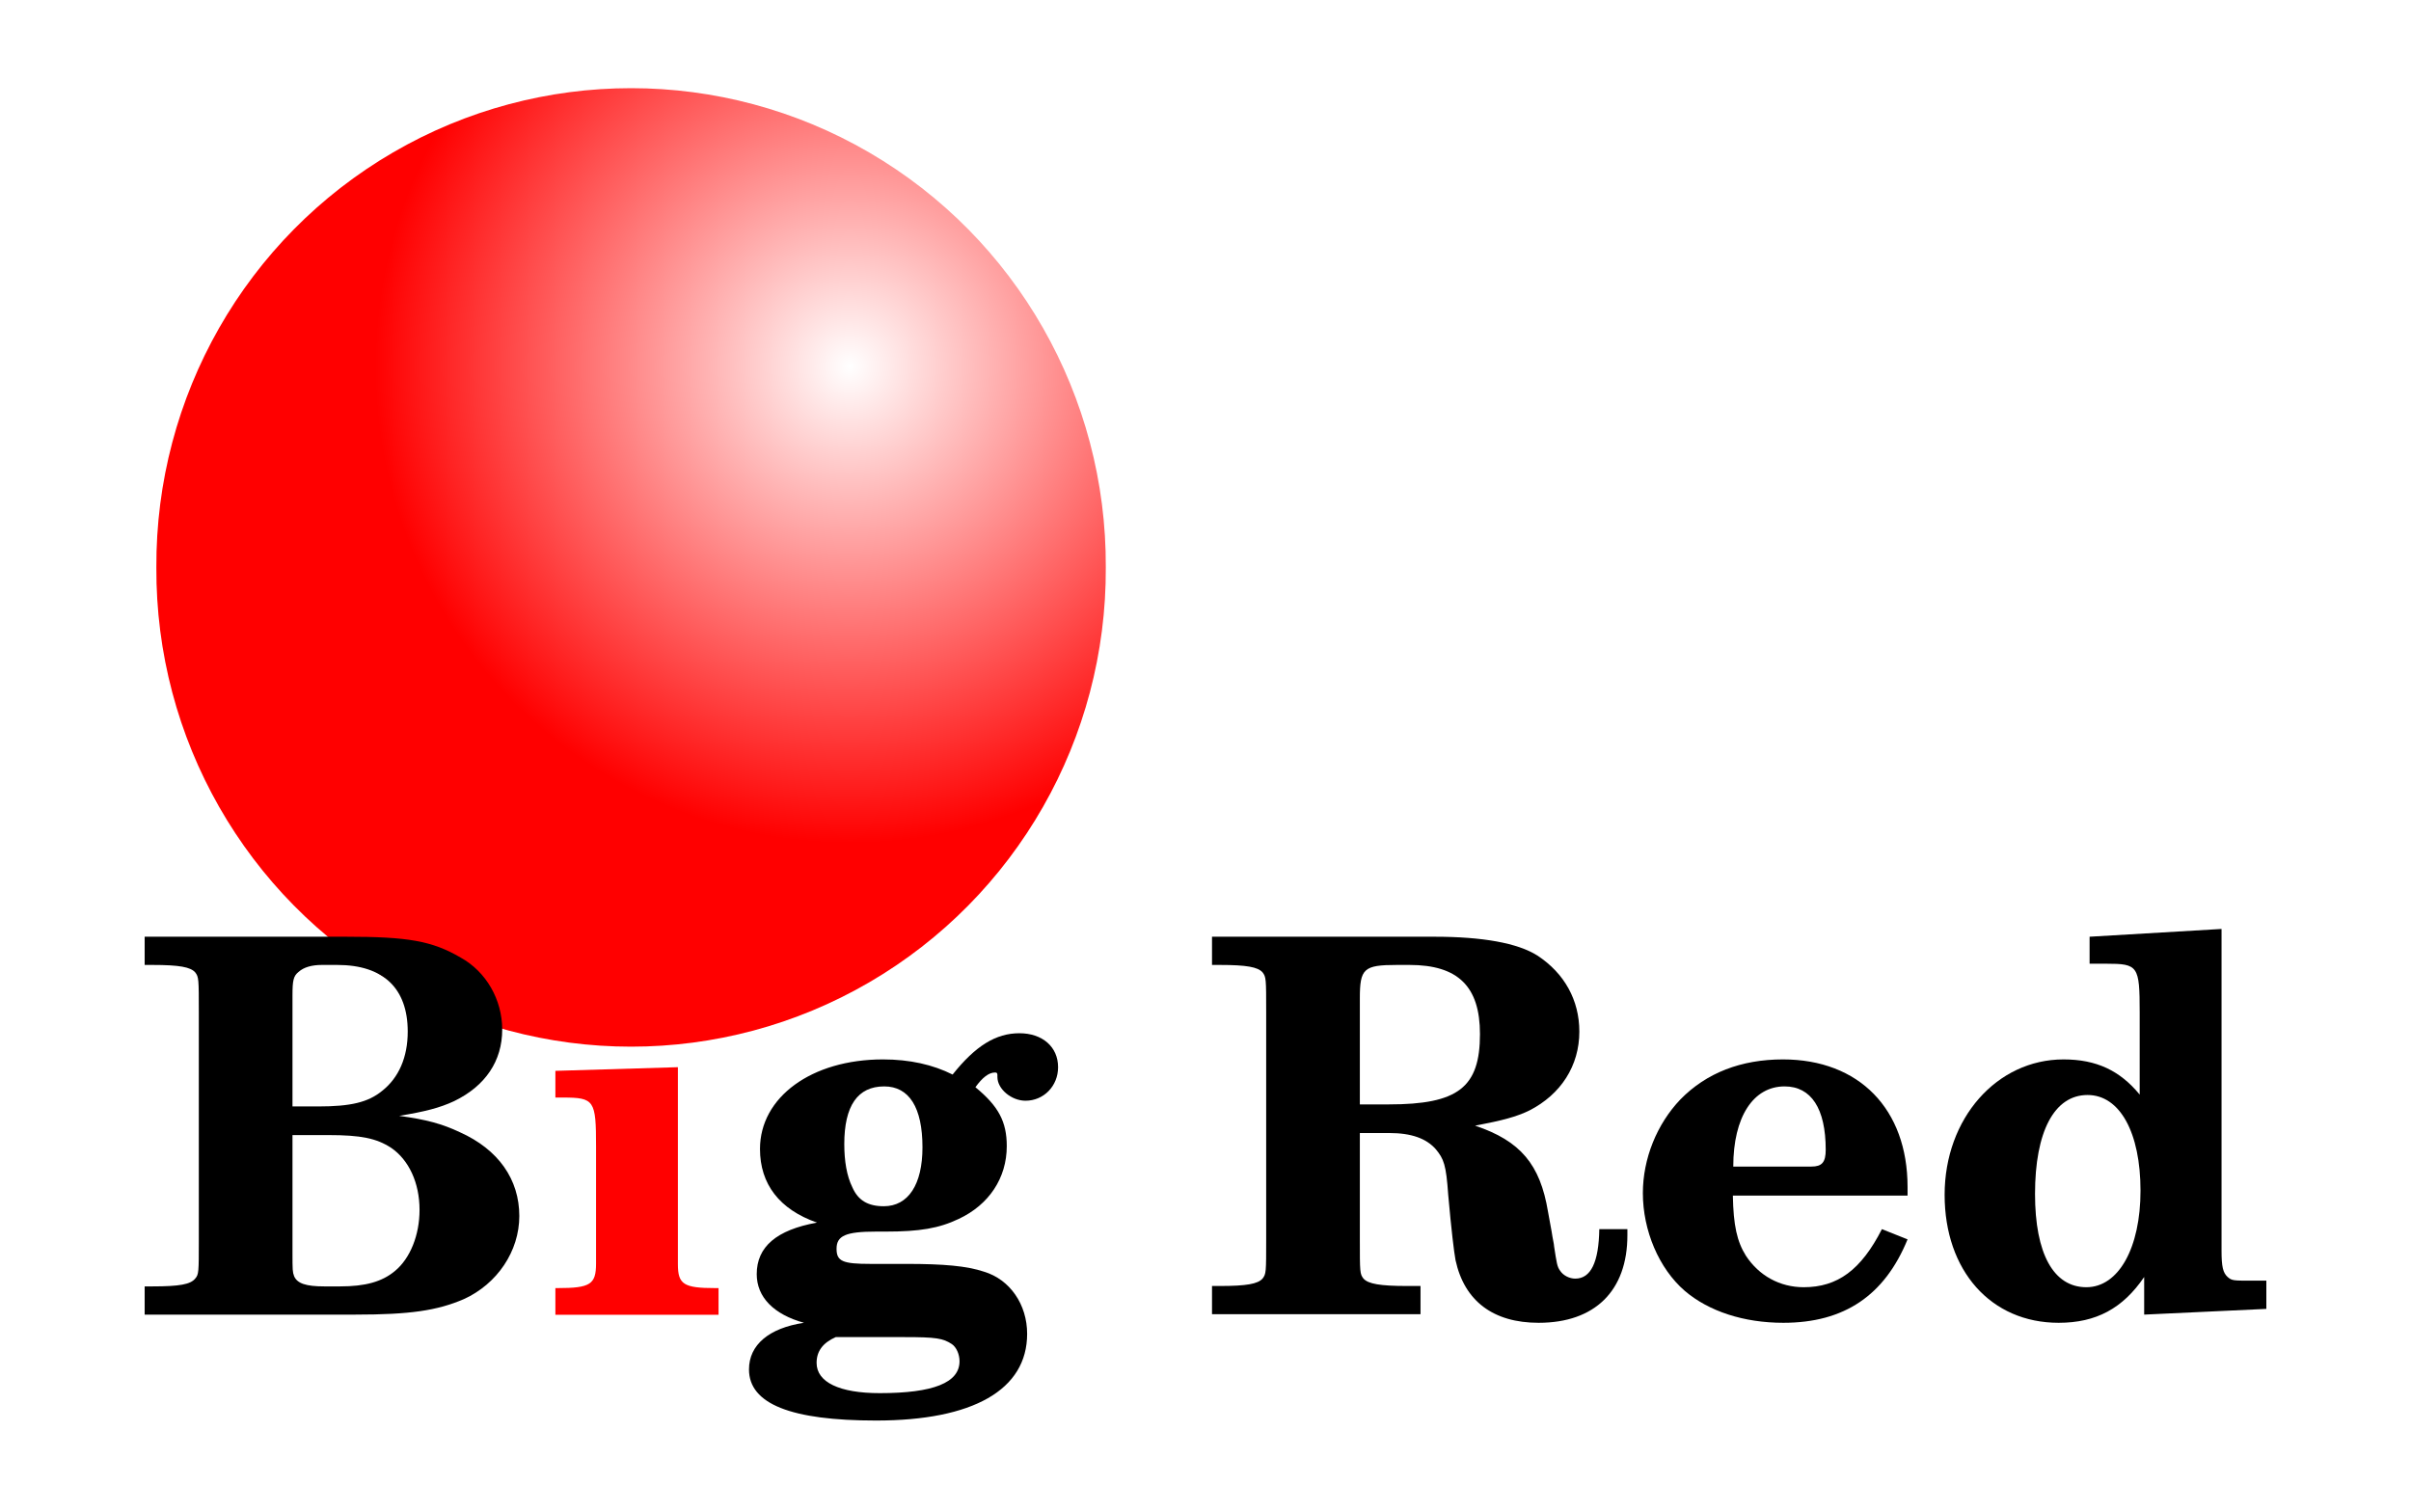
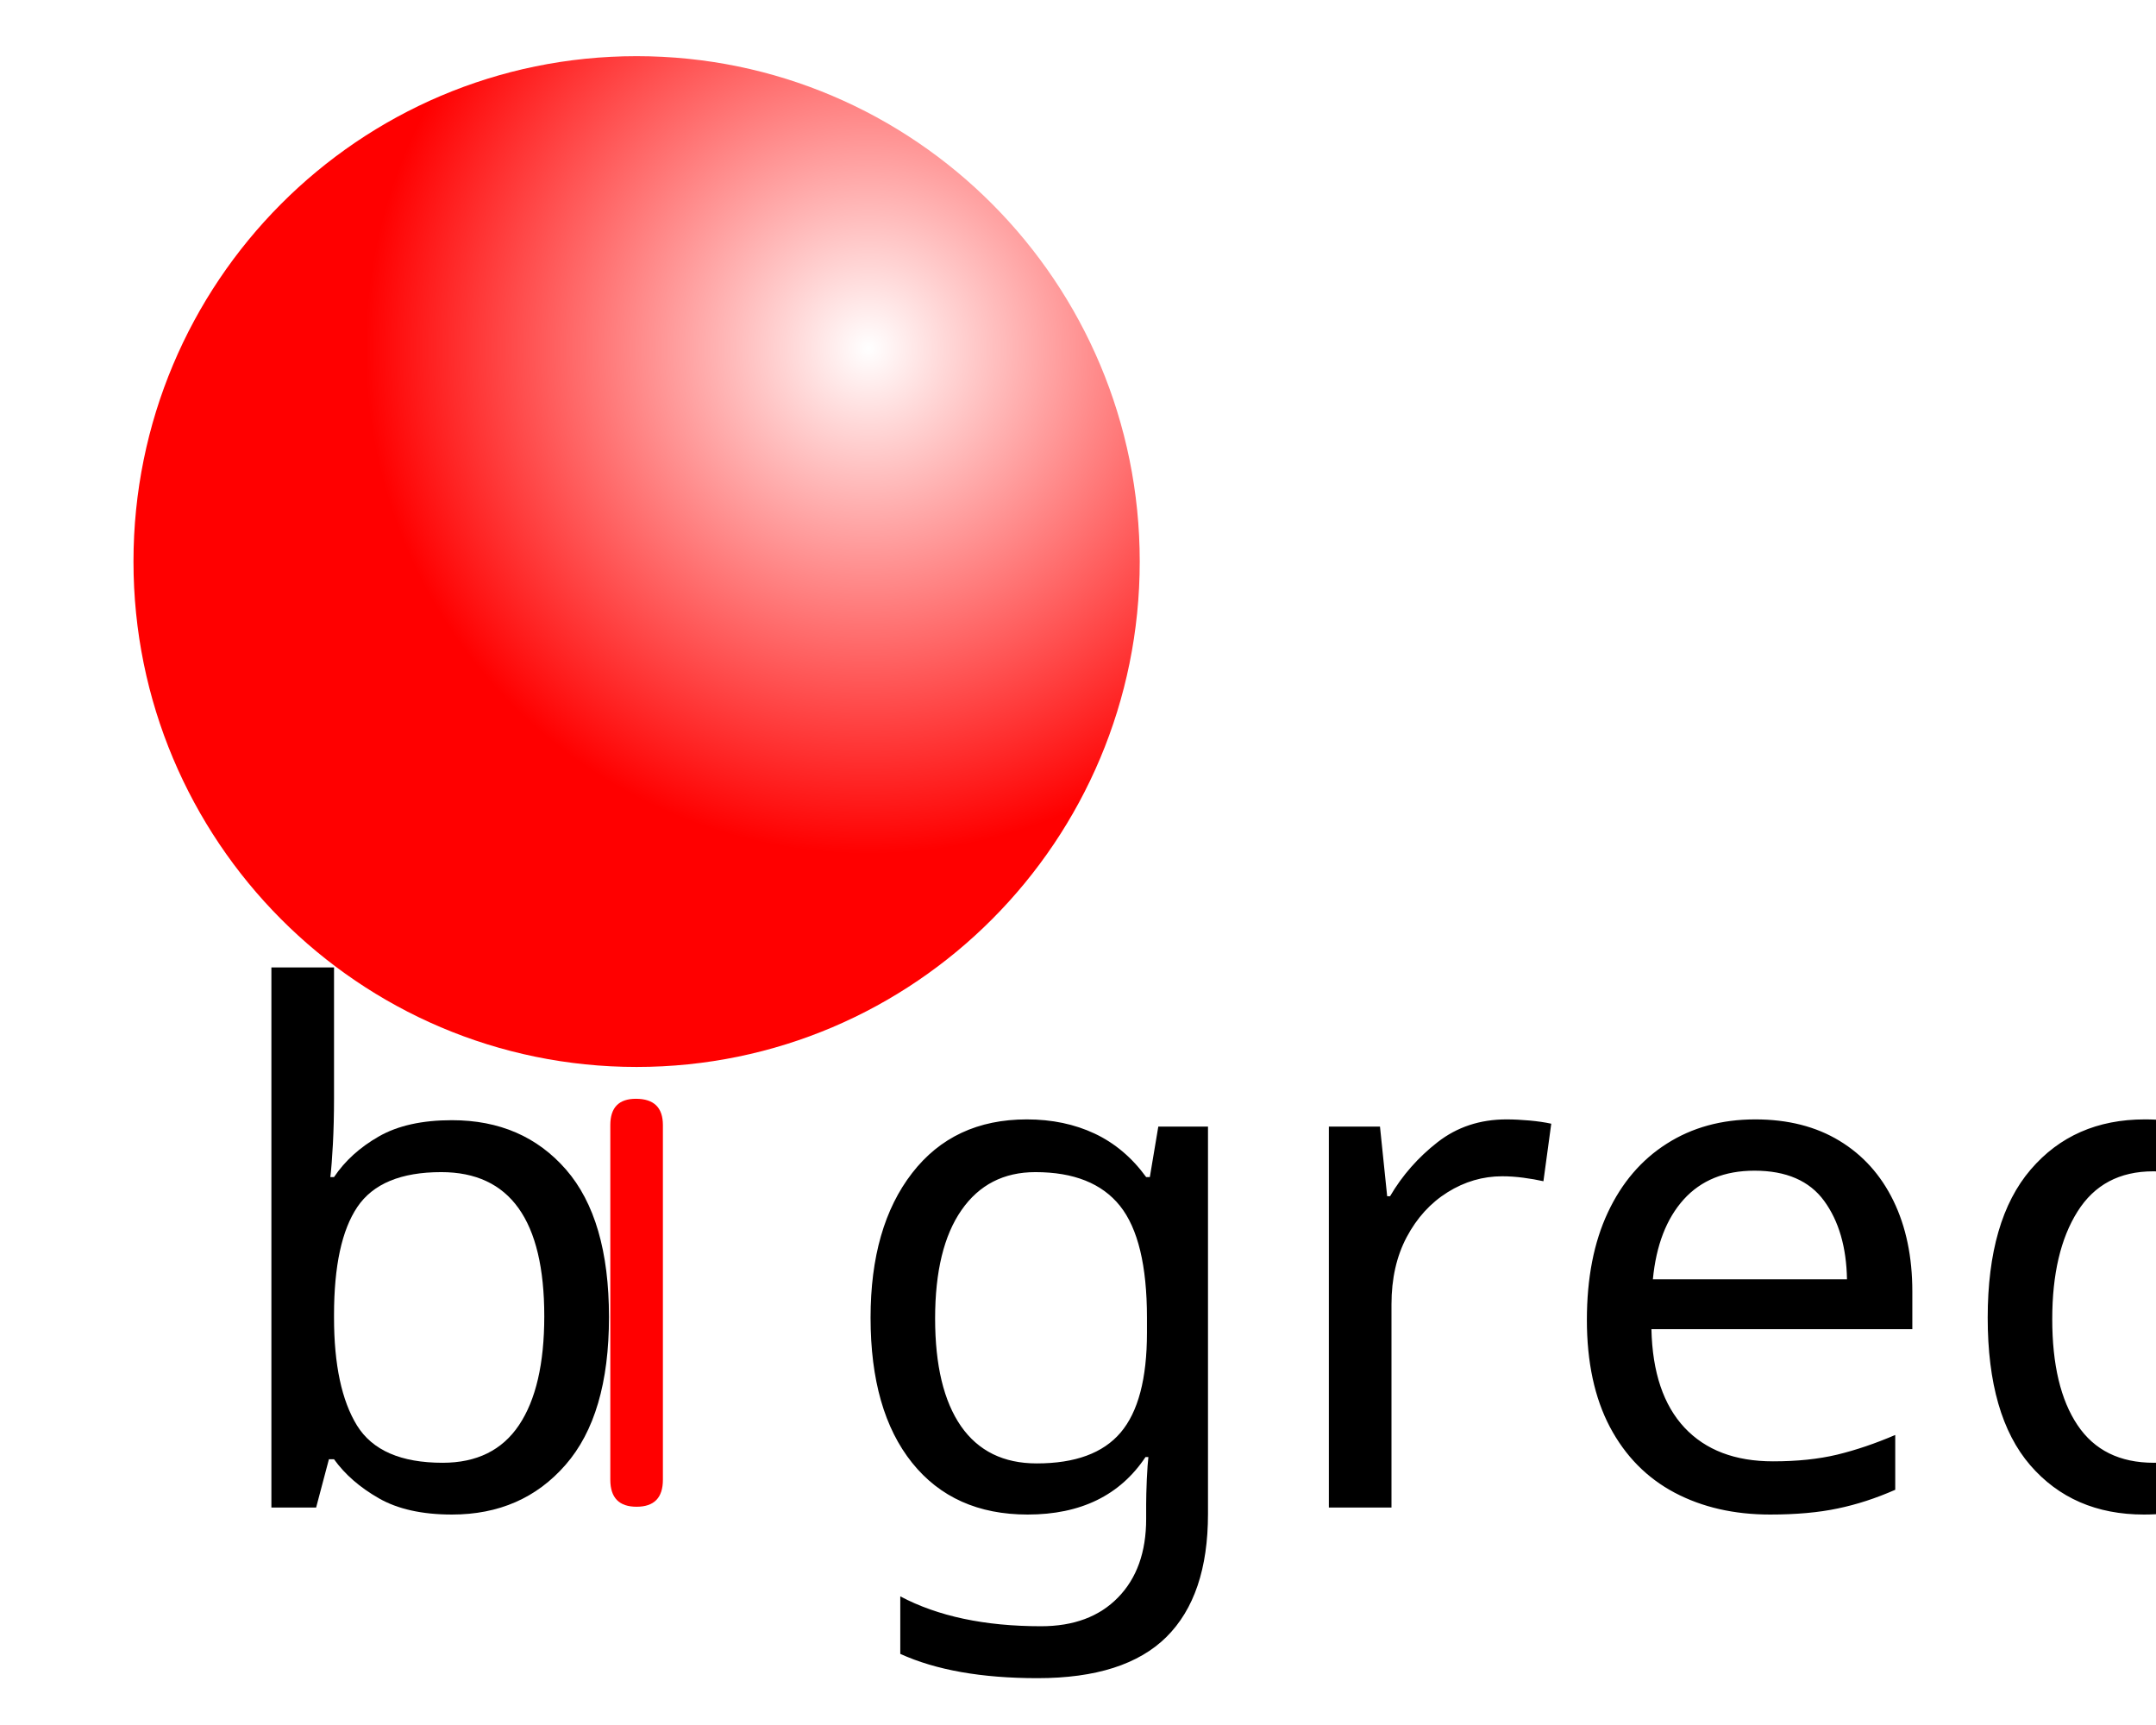
- <svg xmlns="http://www.w3.org/2000/svg" xmlns:xlink="http://www.w3.org/1999/xlink" width="250" height="156.718" id="svg2" version="1.0">
+ <svg xmlns="http://www.w3.org/2000/svg" xmlns:xlink="http://www.w3.org/1999/xlink" width="250" height="200" id="svg2" version="1.0">
  <defs id="defs4">
    <linearGradient id="linearGradient3163">
      <stop style="stop-color:#ffffff;stop-opacity:1;" offset="0" id="stop3165" />
      <stop style="stop-color:#ff0000;stop-opacity:1;" offset="1" id="stop3167" />
    </linearGradient>
    <linearGradient id="linearGradient3155">
      <stop style="stop-color:#000000;stop-opacity:1;" offset="0" id="stop3157" />
      <stop style="stop-color:#000000;stop-opacity:0;" offset="1" id="stop3159" />
    </linearGradient>
    <radialGradient xlink:href="#linearGradient3163" id="radialGradient2404" gradientUnits="userSpaceOnUse" cx="147.143" cy="68.143" fx="147.143" fy="68.143" r="36.429" />
    <radialGradient xlink:href="#linearGradient3163" id="radialGradient2397" gradientUnits="userSpaceOnUse" cx="147.143" cy="68.143" fx="147.143" fy="68.143" r="36.429" />
    <radialGradient xlink:href="#linearGradient3163" id="radialGradient2407" gradientUnits="userSpaceOnUse" cx="147.143" cy="68.143" fx="147.143" fy="68.143" r="36.429" />
-     <radialGradient xlink:href="#linearGradient3163" id="radialGradient2406" gradientUnits="userSpaceOnUse" cx="147.143" cy="68.143" fx="147.143" fy="68.143" r="36.429" />
+     <radialGradient xlink:href="#linearGradient3163-7" id="radialGradient3036" gradientUnits="userSpaceOnUse" cx="147.143" cy="68.143" fx="147.143" fy="68.143" r="36.429" />
+     <linearGradient id="linearGradient3163-7">
+       <stop style="stop-color:#ffffff;stop-opacity:1;" offset="0" id="stop3165-7" />
+       <stop style="stop-color:#ff0000;stop-opacity:1;" offset="1" id="stop3167-5" />
+     </linearGradient>
+     <radialGradient xlink:href="#linearGradient3163-7" id="radialGradient2866" gradientUnits="userSpaceOnUse" cx="147.143" cy="68.143" fx="147.143" fy="68.143" r="36.429" />
  </defs>
-   <g id="layer1" transform="translate(-96.45079,-72.22895)">
-     <text id="text3190" y="-77.82" x="373.858" style="font-size:40px;font-style:normal;font-variant:normal;font-weight:bold;font-stretch:normal;fill:#000000;fill-opacity:1;stroke:none;stroke-width:1px;stroke-linecap:butt;stroke-linejoin:miter;stroke-opacity:1;font-family:Century Schoolbook L;-inkscape-font-specification:Century Schoolbook L Medium" xml:space="preserve">
-       <tspan y="-77.82" x="373.858" id="tspan3192">Big Red</tspan>
-     </text>
-     <g id="g2397" transform="translate(15,-9.403091)">
-       <path transform="matrix(1.351248,0,0,1.357187,-29.25746,27.15038)" d="M 166.786,83.5 A 36.429,36.429 0 1 1 93.929,83.5 A 36.429,36.429 0 1 1 166.786,83.5 z" id="path2383" style="fill:url(#radialGradient2406);fill-opacity:1;stroke:none" />
-       <path id="path3219" d="M 96.451,178.774 L 96.451,181.7 L 97.253,181.7 C 100.064,181.7 101.2,181.921 101.687,182.464 C 102.065,182.952 102.067,183.146 102.067,186.62 L 102.067,210.159 C 102.067,213.579 102.065,213.796 101.687,214.23 C 101.2,214.827 100.064,215.036 97.253,215.036 L 96.451,215.036 L 96.451,217.962 L 118.324,217.962 C 123.945,217.962 126.8,217.545 129.556,216.351 C 133.016,214.776 135.299,211.378 135.299,207.741 C 135.299,203.941 133.134,200.838 129.134,199.047 C 127.296,198.178 125.653,197.73 122.842,197.35 C 125.491,196.916 127.03,196.529 128.543,195.823 C 131.786,194.249 133.526,191.658 133.526,188.401 C 133.526,185.307 131.867,182.402 129.219,180.937 C 126.246,179.199 123.743,178.774 117.311,178.774 L 96.451,178.774 z M 114.819,181.7 L 116.424,181.7 C 121.18,181.7 123.729,184.107 123.729,188.613 C 123.729,191.273 122.798,193.406 121.069,194.763 C 119.609,195.957 117.79,196.375 114.439,196.375 L 111.779,196.375 L 111.779,184.881 C 111.779,183.307 111.872,182.855 112.412,182.421 C 112.953,181.933 113.792,181.7 114.819,181.7 z M 111.779,199.344 L 115.495,199.344 C 118.9,199.344 120.484,199.681 121.998,200.658 C 123.835,201.907 124.954,204.282 124.954,207.105 C 124.954,209.711 123.988,212.121 122.42,213.424 C 121.069,214.564 119.314,215.036 116.719,215.036 L 115.073,215.036 C 113.181,215.036 112.272,214.736 111.948,213.976 C 111.786,213.541 111.779,213.35 111.779,211.558 L 111.779,199.344 z" style="font-size:40px;font-style:normal;font-variant:normal;font-weight:bold;font-stretch:normal;fill:#000000;fill-opacity:1;stroke:none;stroke-width:1px;stroke-linecap:butt;stroke-linejoin:miter;stroke-opacity:1;font-family:Century Schoolbook L;-inkscape-font-specification:Century Schoolbook L Medium" />
-       <path id="path3213" d="M 151.742,192.303 L 139.04,192.683 L 139.04,195.452 L 139.797,195.452 C 143.094,195.452 143.256,195.723 143.256,200.555 L 143.256,210.163 L 143.256,212.661 C 143.256,214.832 142.662,215.212 139.256,215.212 L 139.04,215.212 L 139.04,217.981 L 155.958,217.981 L 155.958,215.212 L 155.634,215.212 C 152.337,215.212 151.742,214.832 151.742,212.715 L 151.742,210.163 L 151.742,192.303" style="font-size:40px;font-style:normal;font-variant:normal;font-weight:bold;font-stretch:normal;fill:#ff0000;fill-opacity:1;stroke:none;stroke-width:1px;stroke-linecap:butt;stroke-linejoin:miter;stroke-opacity:1;font-family:Century Schoolbook L;-inkscape-font-specification:Century Schoolbook L Medium" />
-       <path id="path3211" d="M 187.153,188.783 C 184.721,188.783 182.606,190.081 180.228,193.067 C 178.174,192.035 175.764,191.497 173.007,191.497 C 165.603,191.497 160.255,195.411 160.255,200.786 C 160.255,204.423 162.275,207.063 166.167,208.42 C 161.951,209.18 159.917,210.941 159.917,213.764 C 159.917,216.152 161.681,217.942 164.815,218.811 C 161.194,219.354 159.115,221.094 159.115,223.646 C 159.115,227.229 163.479,228.947 172.29,228.947 C 182.343,228.947 187.956,225.765 187.956,219.956 C 187.956,216.916 186.182,214.323 183.48,213.509 C 181.696,212.912 179.306,212.703 175.414,212.703 L 171.698,212.703 C 168.834,212.703 168.194,212.437 168.194,211.134 C 168.194,209.777 169.155,209.353 172.29,209.353 L 173.261,209.353 C 176.828,209.353 178.808,209.015 180.862,208.038 C 183.996,206.572 185.844,203.8 185.844,200.489 C 185.844,197.937 184.971,196.336 182.593,194.381 C 183.295,193.404 183.971,192.854 184.62,192.854 C 184.782,192.854 184.873,192.892 184.873,193.109 L 184.873,193.321 C 184.873,194.57 186.327,195.781 187.787,195.781 C 189.678,195.781 191.165,194.257 191.165,192.303 C 191.165,190.186 189.531,188.783 187.153,188.783 z M 173.134,194.296 C 175.728,194.296 177.103,196.49 177.103,200.616 C 177.103,204.47 175.632,206.723 173.092,206.723 C 171.47,206.723 170.435,206.129 169.84,204.772 C 169.246,203.578 168.996,202.014 168.996,200.277 C 168.996,196.314 170.378,194.296 173.134,194.296 z M 168.109,220.295 L 175.203,220.295 C 178.554,220.295 179.225,220.419 180.144,221.016 C 180.63,221.342 180.946,222.092 180.946,222.797 C 180.946,225.023 178.237,226.106 172.67,226.106 C 168.508,226.106 166.125,224.976 166.125,222.967 C 166.125,221.773 166.758,220.892 168.109,220.295 z" style="font-size:40px;font-style:normal;font-variant:normal;font-weight:bold;font-stretch:normal;fill:#000000;fill-opacity:1;stroke:none;stroke-width:1px;stroke-linecap:butt;stroke-linejoin:miter;stroke-opacity:1;font-family:Century Schoolbook L;-inkscape-font-specification:Century Schoolbook L Medium" />
-       <path id="path3205" d="M 207.126,178.774 L 207.126,181.7 L 207.929,181.7 C 210.739,181.7 211.876,181.921 212.363,182.464 C 212.741,182.952 212.743,183.146 212.743,186.62 L 212.743,210.116 C 212.743,213.591 212.741,213.742 212.363,214.23 C 211.876,214.773 210.739,214.994 207.929,214.994 L 207.126,214.994 L 207.126,217.92 L 228.746,217.92 L 228.746,214.994 L 227.353,214.994 C 224.542,214.994 223.321,214.773 222.835,214.23 C 222.456,213.742 222.455,213.591 222.455,210.116 L 222.455,199.131 L 225.495,199.131 C 227.819,199.131 229.336,199.7 230.309,200.786 C 231.174,201.817 231.402,202.441 231.618,205.536 C 231.942,209.173 232.216,211.453 232.378,212.322 C 233.297,216.556 236.29,218.811 240.992,218.811 C 246.829,218.811 250.197,215.489 250.197,209.734 L 250.197,209.098 L 247.284,209.098 C 247.23,212.518 246.414,214.23 244.792,214.23 C 244.198,214.23 243.554,213.913 243.23,213.424 C 242.906,212.99 242.867,212.617 242.597,210.88 C 242.597,210.662 242.451,210.113 242.343,209.353 L 241.963,207.275 C 241.152,202.389 239.107,199.942 234.405,198.368 C 237.269,197.825 238.67,197.45 240.021,196.799 C 243.318,195.116 245.215,192.142 245.215,188.613 C 245.215,185.356 243.676,182.57 240.865,180.725 C 238.811,179.422 235.155,178.774 230.182,178.774 L 207.126,178.774 z M 226.297,181.7 L 227.606,181.7 C 232.633,181.7 234.911,183.928 234.911,188.868 C 234.911,194.405 232.641,196.163 225.453,196.163 L 222.455,196.163 L 222.455,185.178 C 222.455,182.084 222.838,181.7 226.297,181.7 z" style="font-size:40px;font-style:normal;font-variant:normal;font-weight:bold;font-stretch:normal;fill:#000000;fill-opacity:1;stroke:none;stroke-width:1px;stroke-linecap:butt;stroke-linejoin:miter;stroke-opacity:1;font-family:Century Schoolbook L;-inkscape-font-specification:Century Schoolbook L Medium" />
-       <path id="path3201" d="M 266.328,191.497 C 262.004,191.497 258.389,192.885 255.687,195.654 C 253.255,198.205 251.802,201.783 251.802,205.366 C 251.802,209.22 253.449,213.168 256.151,215.503 C 258.638,217.62 262.262,218.811 266.37,218.811 C 272.694,218.811 276.871,215.967 279.249,210.159 L 276.589,209.098 C 274.427,213.333 271.995,215.121 268.481,215.121 C 265.995,215.121 263.837,213.918 262.485,211.855 C 261.567,210.389 261.188,208.715 261.134,205.621 L 279.249,205.621 L 279.249,204.73 C 279.249,196.641 274.219,191.497 266.328,191.497 z M 266.497,194.296 C 269.253,194.296 270.762,196.582 270.762,200.87 C 270.762,202.173 270.365,202.609 269.284,202.609 L 261.176,202.609 C 261.176,197.452 263.254,194.296 266.497,194.296 z" style="font-size:40px;font-style:normal;font-variant:normal;font-weight:bold;font-stretch:normal;fill:#000000;fill-opacity:1;stroke:none;stroke-width:1px;stroke-linecap:butt;stroke-linejoin:miter;stroke-opacity:1;font-family:Century Schoolbook L;-inkscape-font-specification:Century Schoolbook L Medium" />
-       <path id="path3197" d="M 311.806,177.968 L 298.124,178.774 L 298.124,181.573 L 299.856,181.573 C 303.153,181.573 303.318,181.788 303.318,186.62 L 303.318,195.145 C 301.264,192.648 298.827,191.497 295.422,191.497 C 288.504,191.497 283.092,197.61 283.092,205.536 C 283.092,213.407 287.889,218.811 294.915,218.811 C 298.807,218.811 301.567,217.318 303.783,214.061 L 303.783,217.962 L 316.451,217.369 L 316.451,214.442 L 314.973,214.442 C 313.027,214.442 312.872,214.441 312.439,214.061 C 311.953,213.626 311.806,212.975 311.806,211.346 L 311.806,177.968 z M 297.913,195.187 C 301.264,195.187 303.403,199.086 303.403,205.112 C 303.403,211.029 301.138,215.121 297.787,215.121 C 294.382,215.121 292.466,211.64 292.466,205.451 C 292.466,198.991 294.454,195.187 297.913,195.187 z" style="font-size:40px;font-style:normal;font-variant:normal;font-weight:bold;font-stretch:normal;fill:#000000;fill-opacity:1;stroke:none;stroke-width:1px;stroke-linecap:butt;stroke-linejoin:miter;stroke-opacity:1;font-family:Century Schoolbook L;-inkscape-font-specification:Century Schoolbook L Medium" />
+   <g id="layer1" transform="translate(-96.45079,-28.94719)">
+     <g id="g2397" transform="matrix(1.4,0,0,1.4,-67.58032,-95.04044)">
+       <g id="g2859" transform="matrix(0.8468999,0,0,0.8468999,-133.7464,-52.54118)">
+         <path style="fill:url(#radialGradient2866);fill-opacity:1;stroke:none" id="path2916" d="m 166.786,83.5 c 0,20.119 -16.31,36.429 -36.429,36.429 -20.119,0 -36.429,-16.31 -36.429,-36.429 0,-20.119 16.31,-36.429 36.429,-36.429 20.119,0 36.429,16.31 36.429,36.429 z" transform="matrix(1.350706,0,0,1.356644,182.4554,108.2456)" />
+         <path style="font-size:90px;font-style:normal;font-weight:normal;text-align:start;text-anchor:start;fill:#ff0000;fill-opacity:1;stroke:none;font-family:MgOpen Modata;-inkscape-font-specification:MgOpen Modata" d="m 355.958,276.63 c 0,-1.714 0.834,-2.571 2.502,-2.571 1.761,4e-5 2.641,0.857 2.641,2.571 l 0,34.681 c -2e-5,1.761 -0.857,2.641 -2.572,2.641 -1.714,0 -2.571,-0.88 -2.571,-2.641 l 0,-34.681" id="path2938" />
+         <text xml:space="preserve" style="font-size:69.5px;font-style:normal;font-weight:normal;text-align:start;text-anchor:start;fill:#000000;fill-opacity:1;stroke:none;font-family:MgOpen Modata;-inkscape-font-specification:MgOpen Modata" x="316.908" y="314.025" id="text3062">
+           <tspan id="tspan3064" x="316.908" y="314.025">b<tspan style="fill:none" id="tspan3066">i</tspan>gred</tspan>
+         </text>
+       </g>
    </g>
  </g>
</svg>
